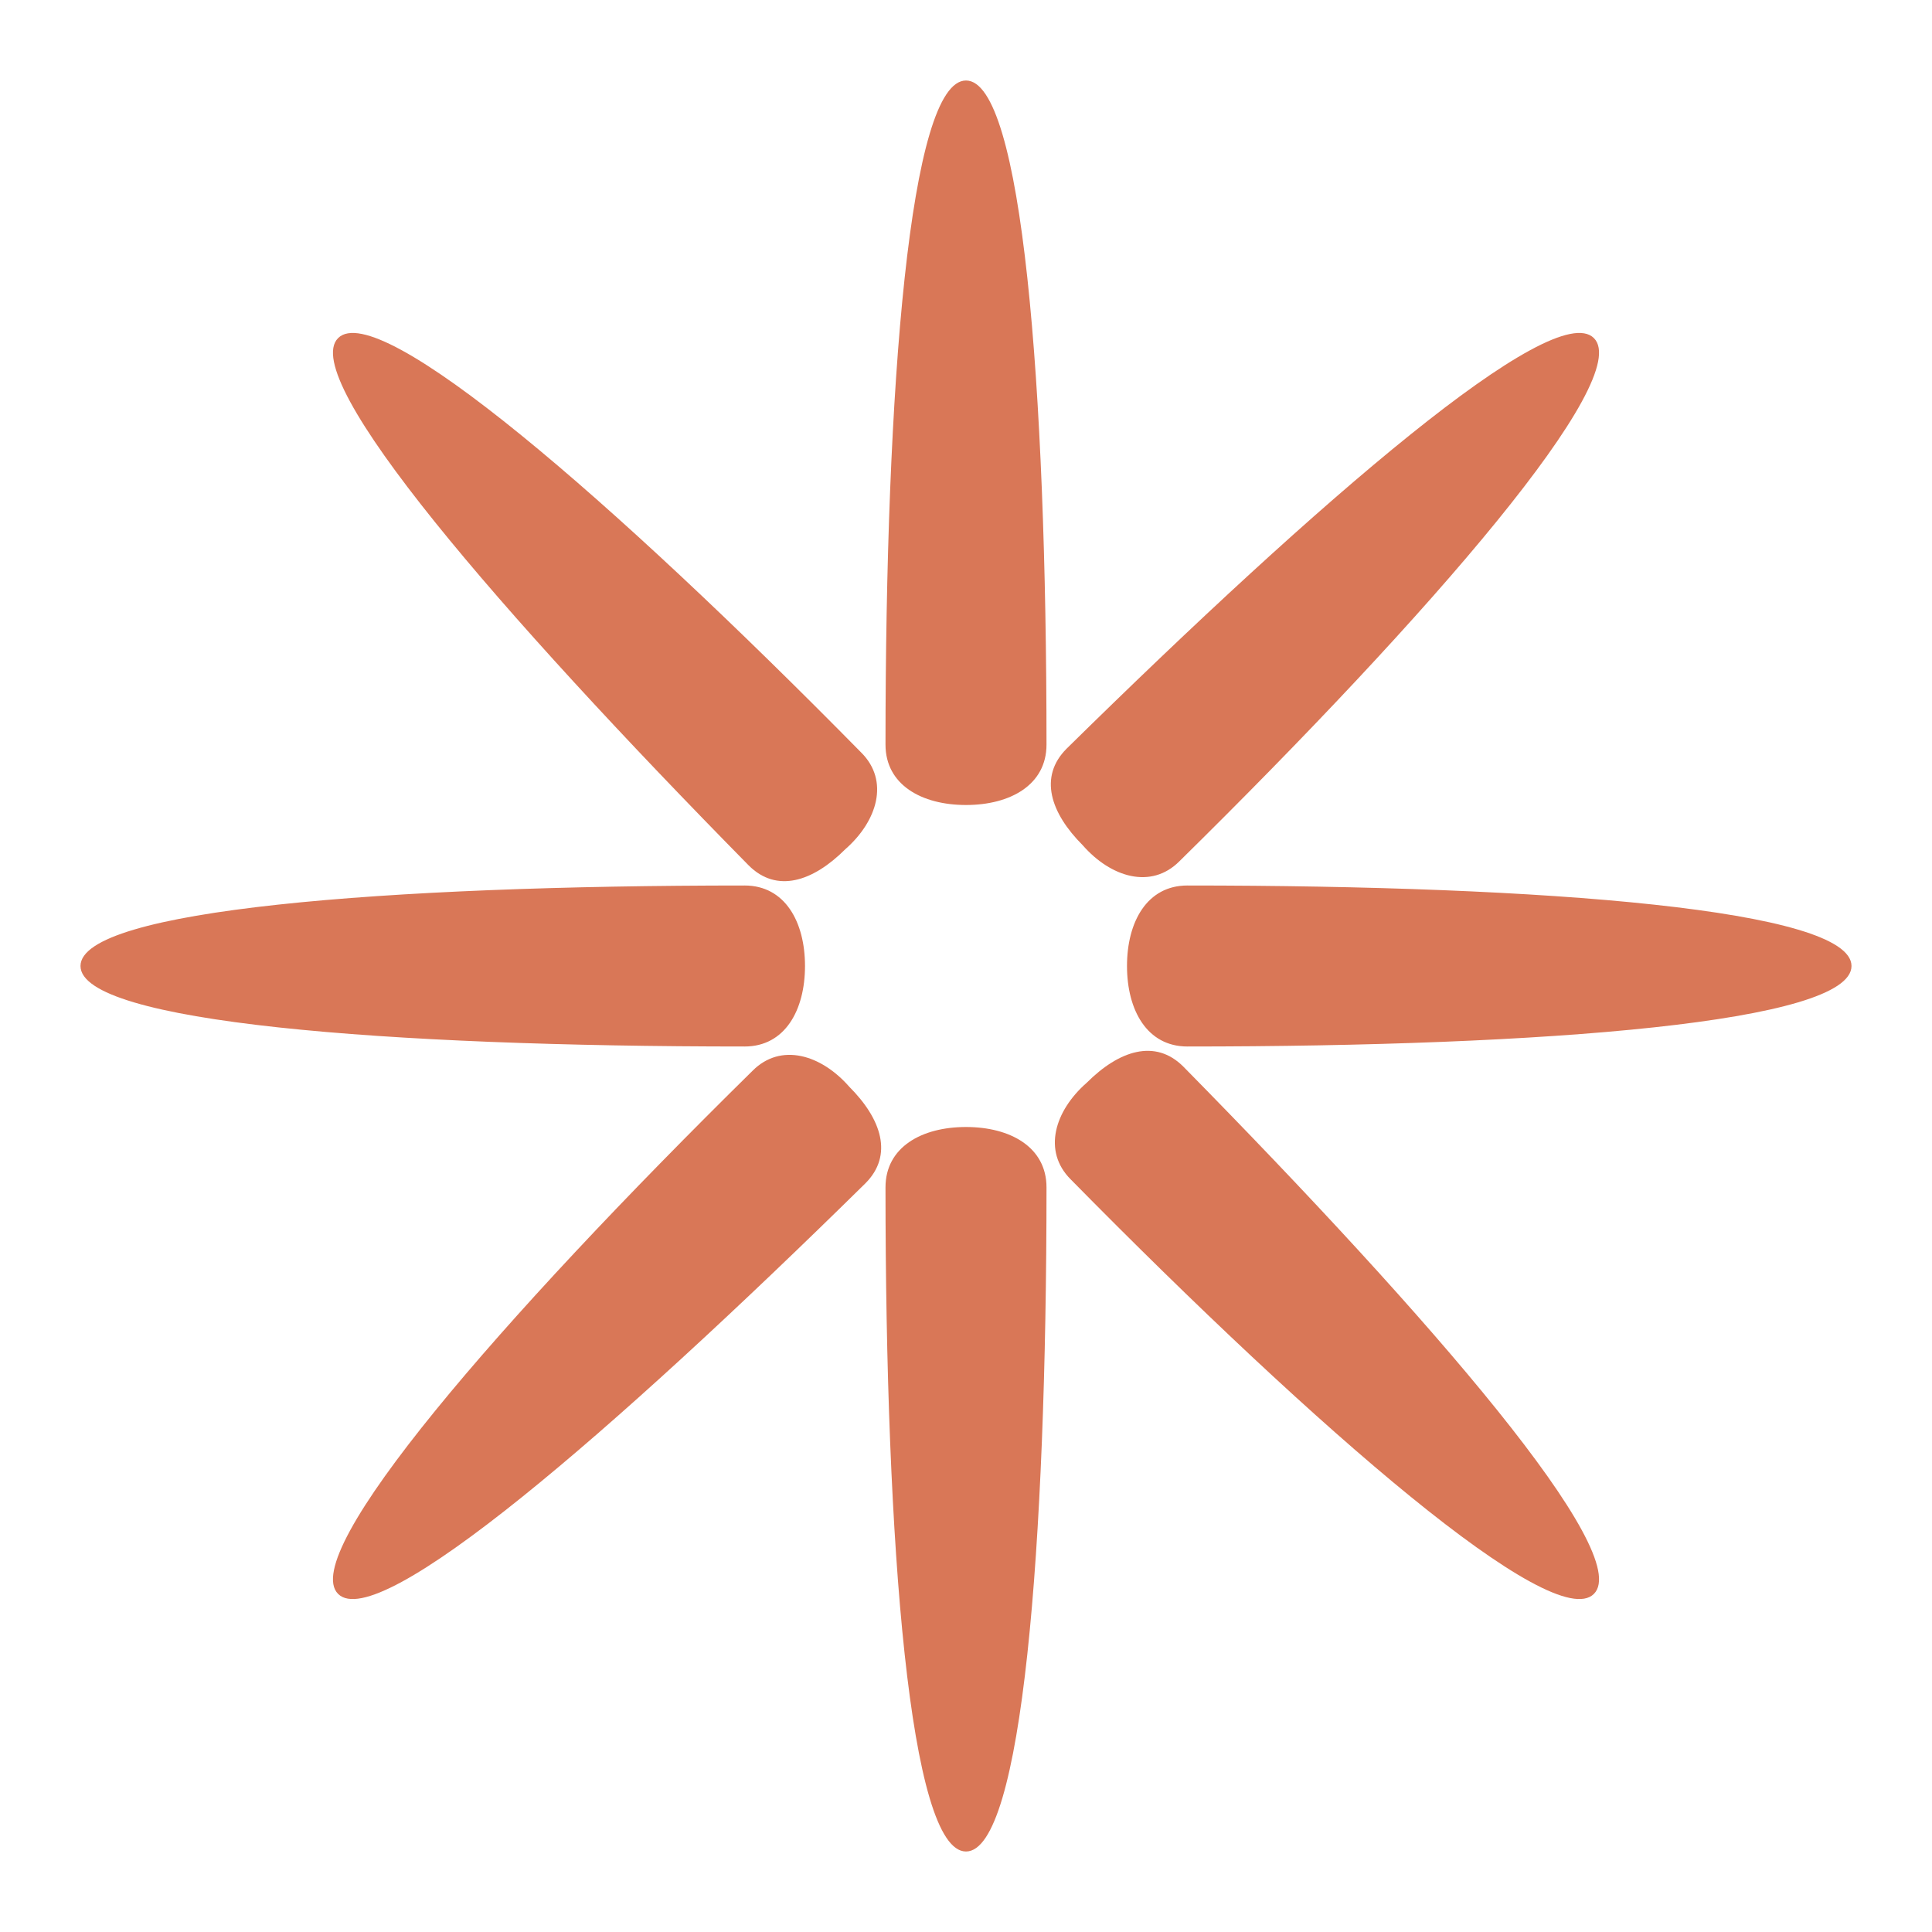
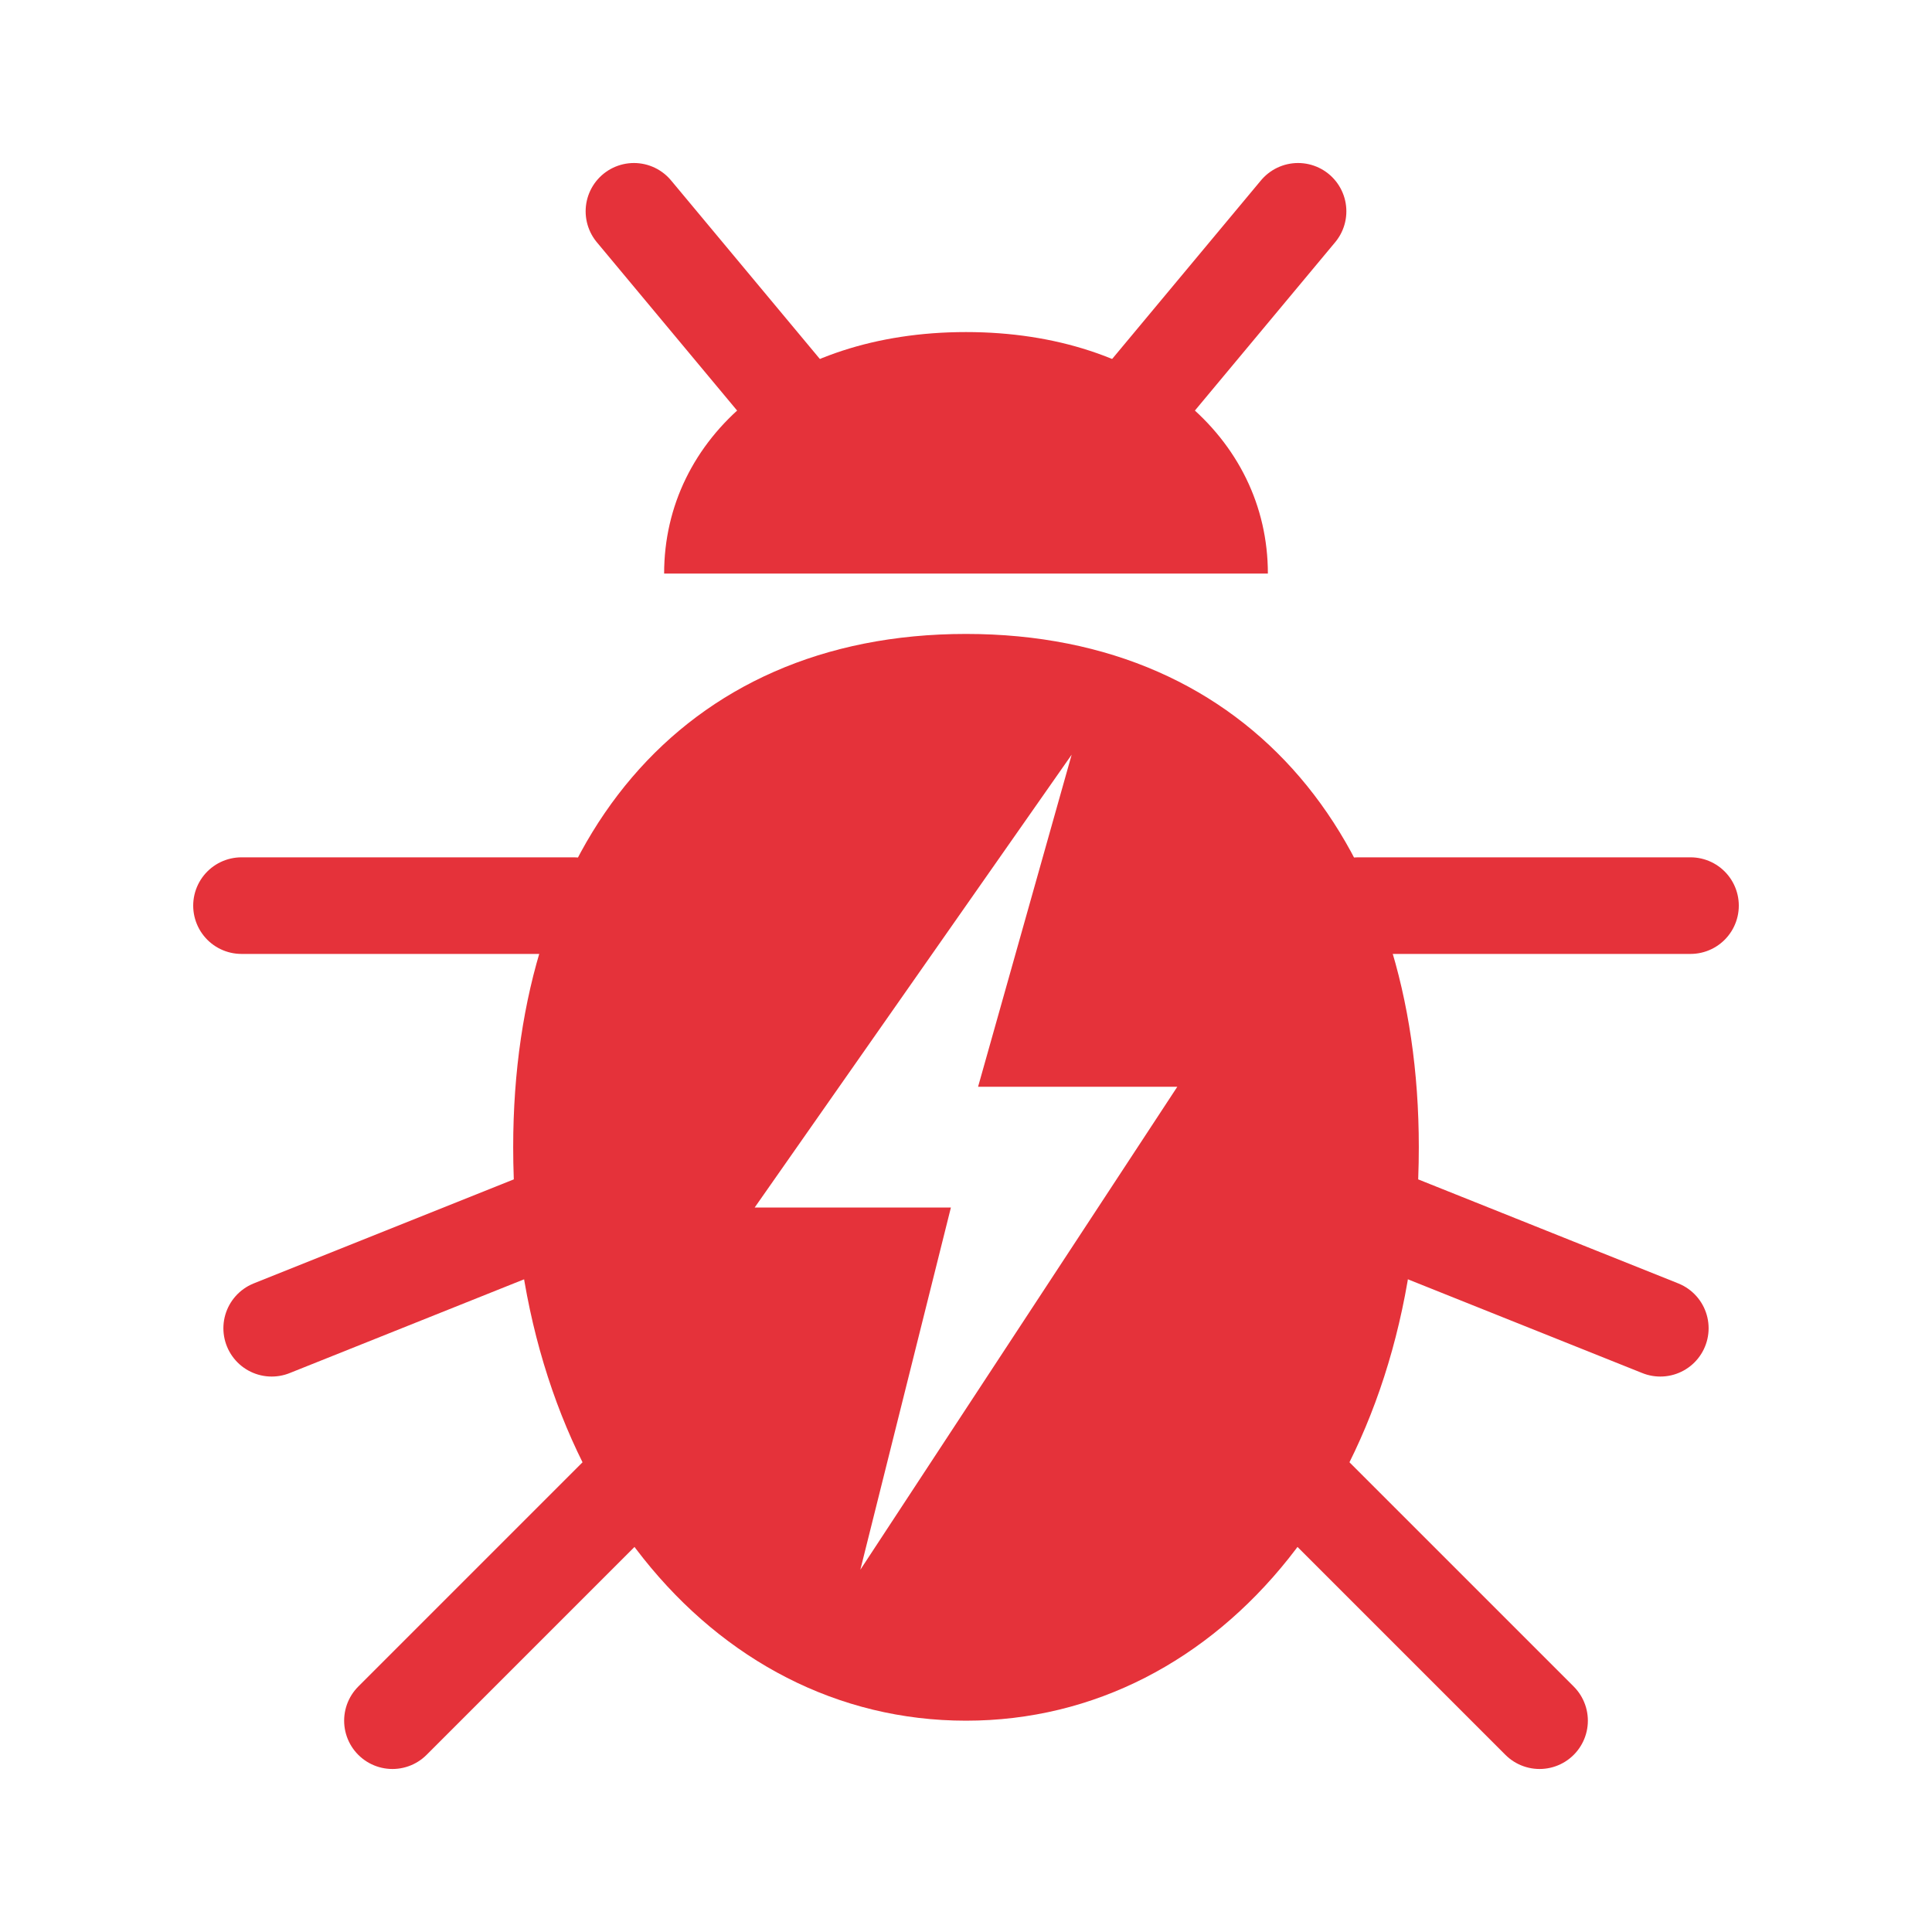
- <svg xmlns="http://www.w3.org/2000/svg" viewBox="0 0 48 48">
-   <g fill="#D97757">
-     <path d="M24 2c1.4 0 2 7.6 2 16.5 0 1-.9 1.5-2 1.5s-2-.5-2-1.5C22 9.6 22.6 2 24 2z" />
-     <path d="M24 46c-1.4 0-2-7.6-2-16.5 0-1 .9-1.5 2-1.5s2 .5 2 1.5C26 38.4 25.4 46 24 46z" />
-     <path d="M2 24c0-1.4 7.6-2 16.5-2 1 0 1.5.9 1.5 2s-.5 2-1.5 2C9.6 26 2 25.4 2 24z" />
-     <path d="M46 24c0 1.4-7.6 2-16.5 2-1 0-1.5-.9-1.5-2s.5-2 1.5-2c8.9 0 16.5.6 16.5 2z" />
-     <path d="M8.4 8.4c1-1 6.8 4 13 10.3.7.7.4 1.7-.4 2.4-.8.8-1.7 1.1-2.4.4C12.4 15.2 7.4 9.4 8.4 8.4z" />
-     <path d="M39.6 39.6c-1 1-6.8-4-13-10.3-.7-.7-.4-1.7.4-2.4.8-.8 1.7-1.1 2.4-.4 6.2 6.3 11.2 12.1 10.2 13.1z" />
-     <path d="M39.6 8.4c1 1-4 6.8-10.3 13-.7.7-1.7.4-2.4-.4-.8-.8-1.1-1.7-.4-2.4 6.3-6.2 12.1-11.2 13.1-10.2z" />
-     <path d="M8.4 39.6c-1-1 4-6.8 10.3-13 .7-.7 1.7-.4 2.4.4.8.8 1.1 1.7.4 2.4-6.3 6.2-12.1 11.2-13.1 10.2z" />
+ <svg xmlns="http://www.w3.org/2000/svg" viewBox="0 0 64 64">
+   <g fill="none" stroke="#E5323A" stroke-width="3.2" stroke-linecap="round" stroke-linejoin="round">
+     <path d="M26 13l-5-6M38 13l5-6M19 30H8M19 40l-10 4M21 49l-8 8M45 30h11M45 40l10 4M43 49l8 8" />
+   </g>
+   <g fill="#E5323A">
+     <path d="M32 11c-6 0-10 3.5-10 8h20c0-4.5-4-8-10-8z" />
+     <path fill-rule="evenodd" d="M32 21c-9.5 0-15 7-15 17 0 11 6.5 19 15 19s15-8 15-19c0-10-5.5-17-15-17zM35.5 25 25 40h6.5l-3 12L39 36h-6.6z" />
  </g>
</svg>
